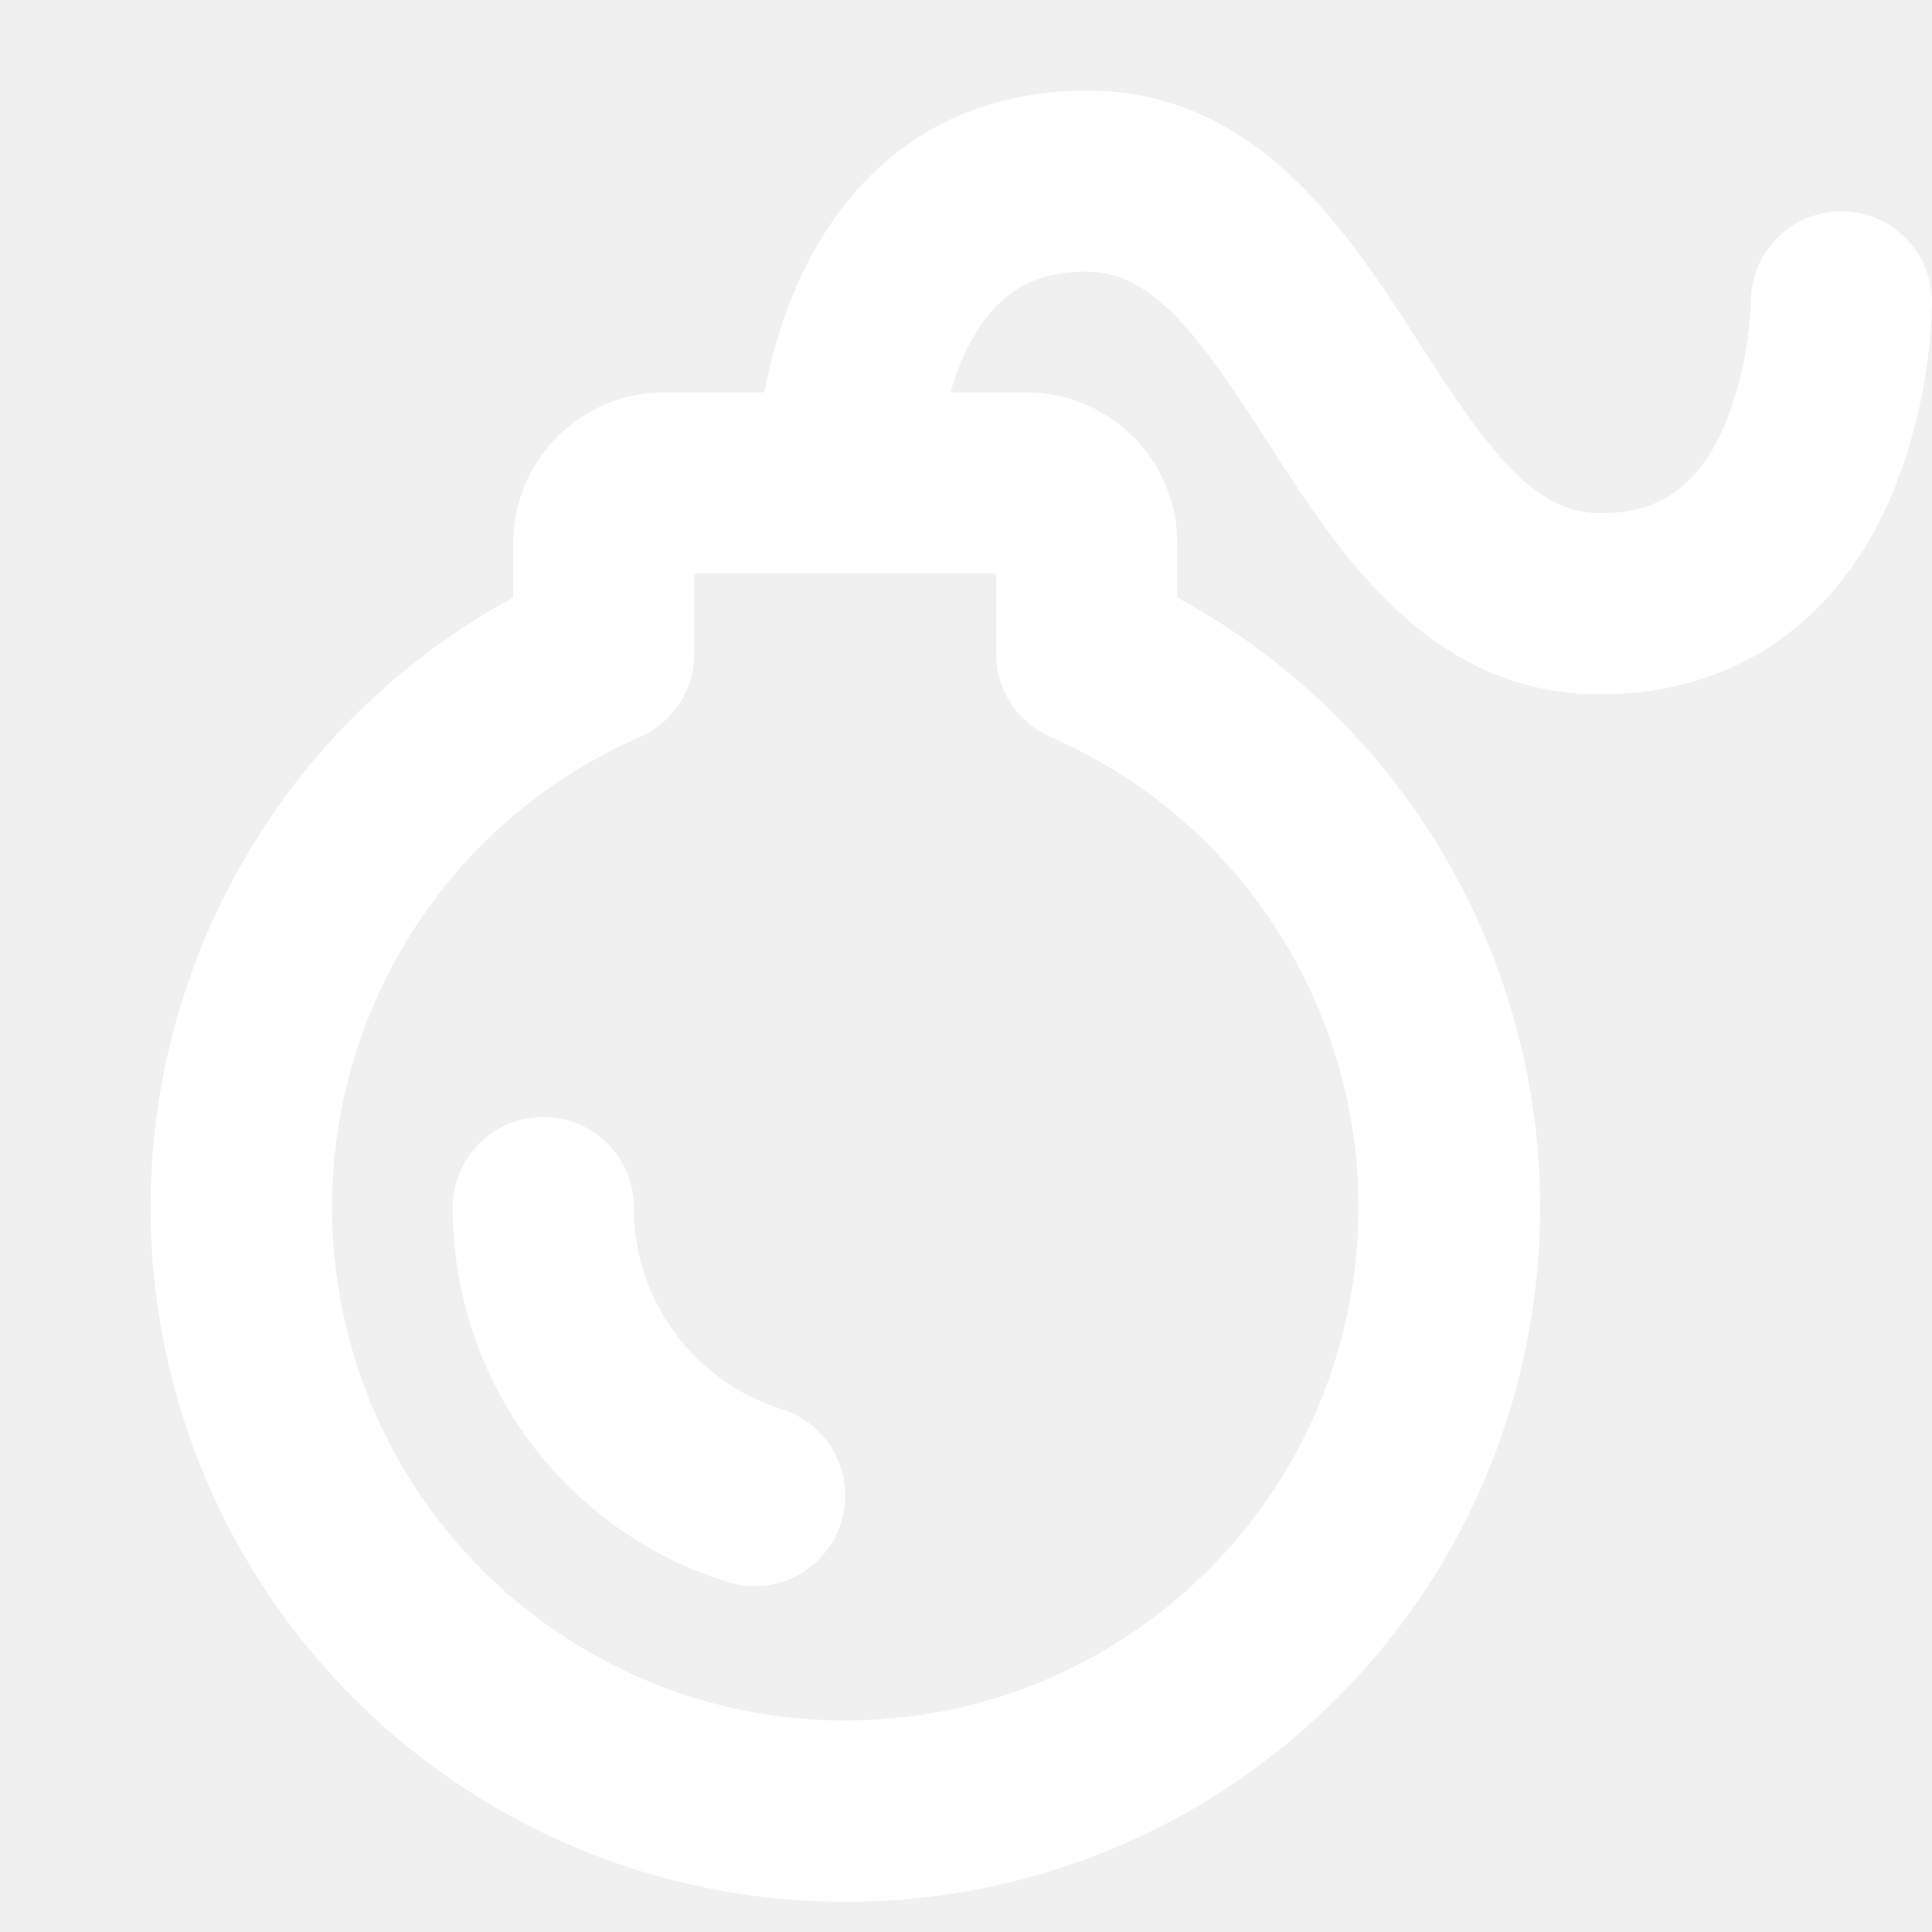
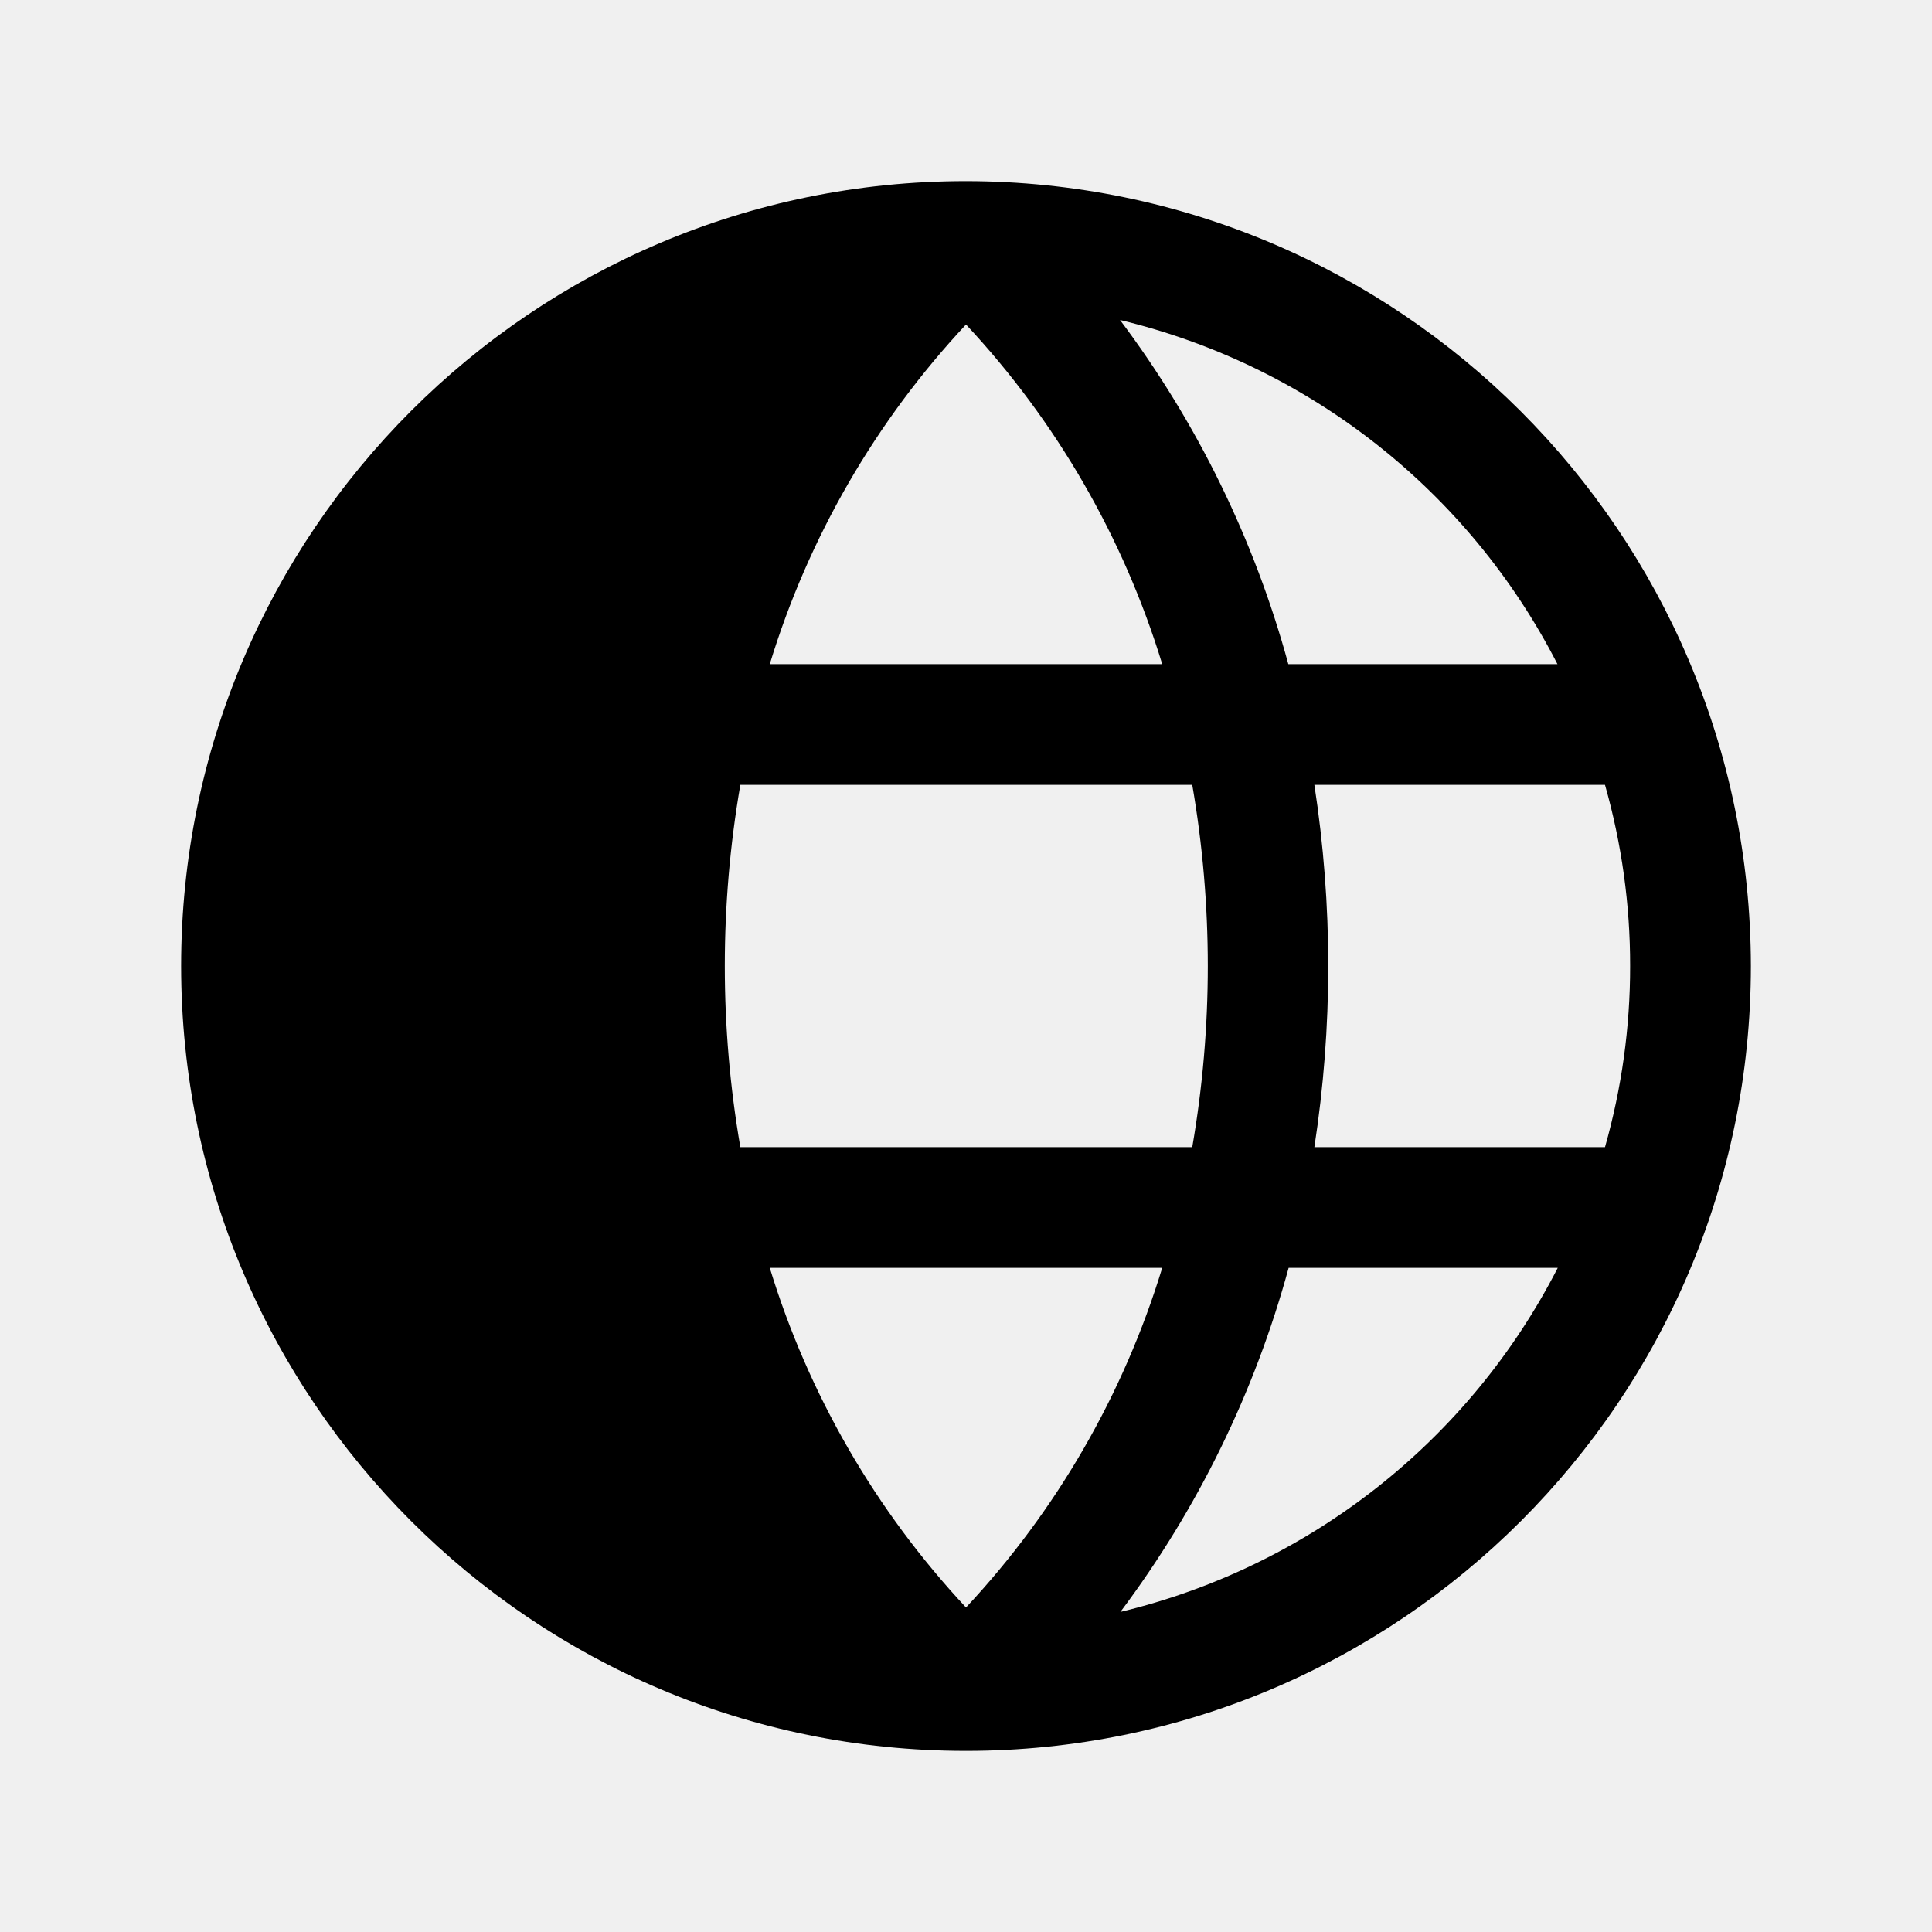
- <svg xmlns="http://www.w3.org/2000/svg" width="40" height="40" fill="#ffffff" viewBox="0 0 256 256">
-   <path d="M244,28a12,12,0,0,0-12,12A48.71,48.71,0,0,1,228.67,56C224.23,66.64,217.43,68,212,68c-8.81,0-14.91-8.5-23.91-22.49C178.5,30.58,166.55,12,144,12c-18.14,0-32,9.78-39.14,27.54A68.26,68.26,0,0,0,101.27,52H88A20,20,0,0,0,68,72v7.18A92,92,0,0,0,112,252h1.66A92,92,0,0,0,156,79.18V72a20,20,0,0,0-20-20H125.93a40.89,40.89,0,0,1,1.4-4c4.44-10.62,11.24-12,16.67-12,8.81,0,14.91,8.5,23.91,22.49C177.5,73.42,189.45,92,212,92c18.14,0,32-9.78,39.14-27.54A71.91,71.91,0,0,0,256,40,12,12,0,0,0,244,28ZM139.2,97.65a68,68,0,1,1-54.4,0,12,12,0,0,0,7.2-11V76h19.5c.17,0,.33,0,.5,0s.34,0,.51,0H132V86.66A12,12,0,0,0,139.2,97.65ZM111.45,201.76A12,12,0,0,1,100,210.17a12.2,12.2,0,0,1-3.6-.55A51.79,51.79,0,0,1,60,160a12,12,0,0,1,24,0,27.89,27.89,0,0,0,19.6,26.72A12,12,0,0,1,111.45,201.76Z" />
+ <svg xmlns="http://www.w3.org/2000/svg" width="32" height="32" fill="#000000" viewBox="0 0 256 256">
+   <path d="M128,24h0A104,104,0,1,0,232,128,104.12,104.12,0,0,0,128,24Zm78.36,64H170.71a135.28,135.28,0,0,0-22.3-45.6A88.29,88.29,0,0,1,206.37,88ZM216,128a87.61,87.61,0,0,1-3.33,24H174.16a157.44,157.44,0,0,0,0-48h38.51A87.61,87.61,0,0,1,216,128ZM128,43a115.27,115.27,0,0,1,26,45H102A115.11,115.11,0,0,1,128,43ZM102,168H154a115.11,115.11,0,0,1-26,45A115.27,115.27,0,0,1,102,168Zm-3.9-16a140.84,140.84,0,0,1,0-48h59.88a140.84,140.84,0,0,1,0,48Zm50.35,61.6a135.28,135.28,0,0,0,22.3-45.6h35.66A88.29,88.29,0,0,1,148.41,213.6Z" />
</svg>
